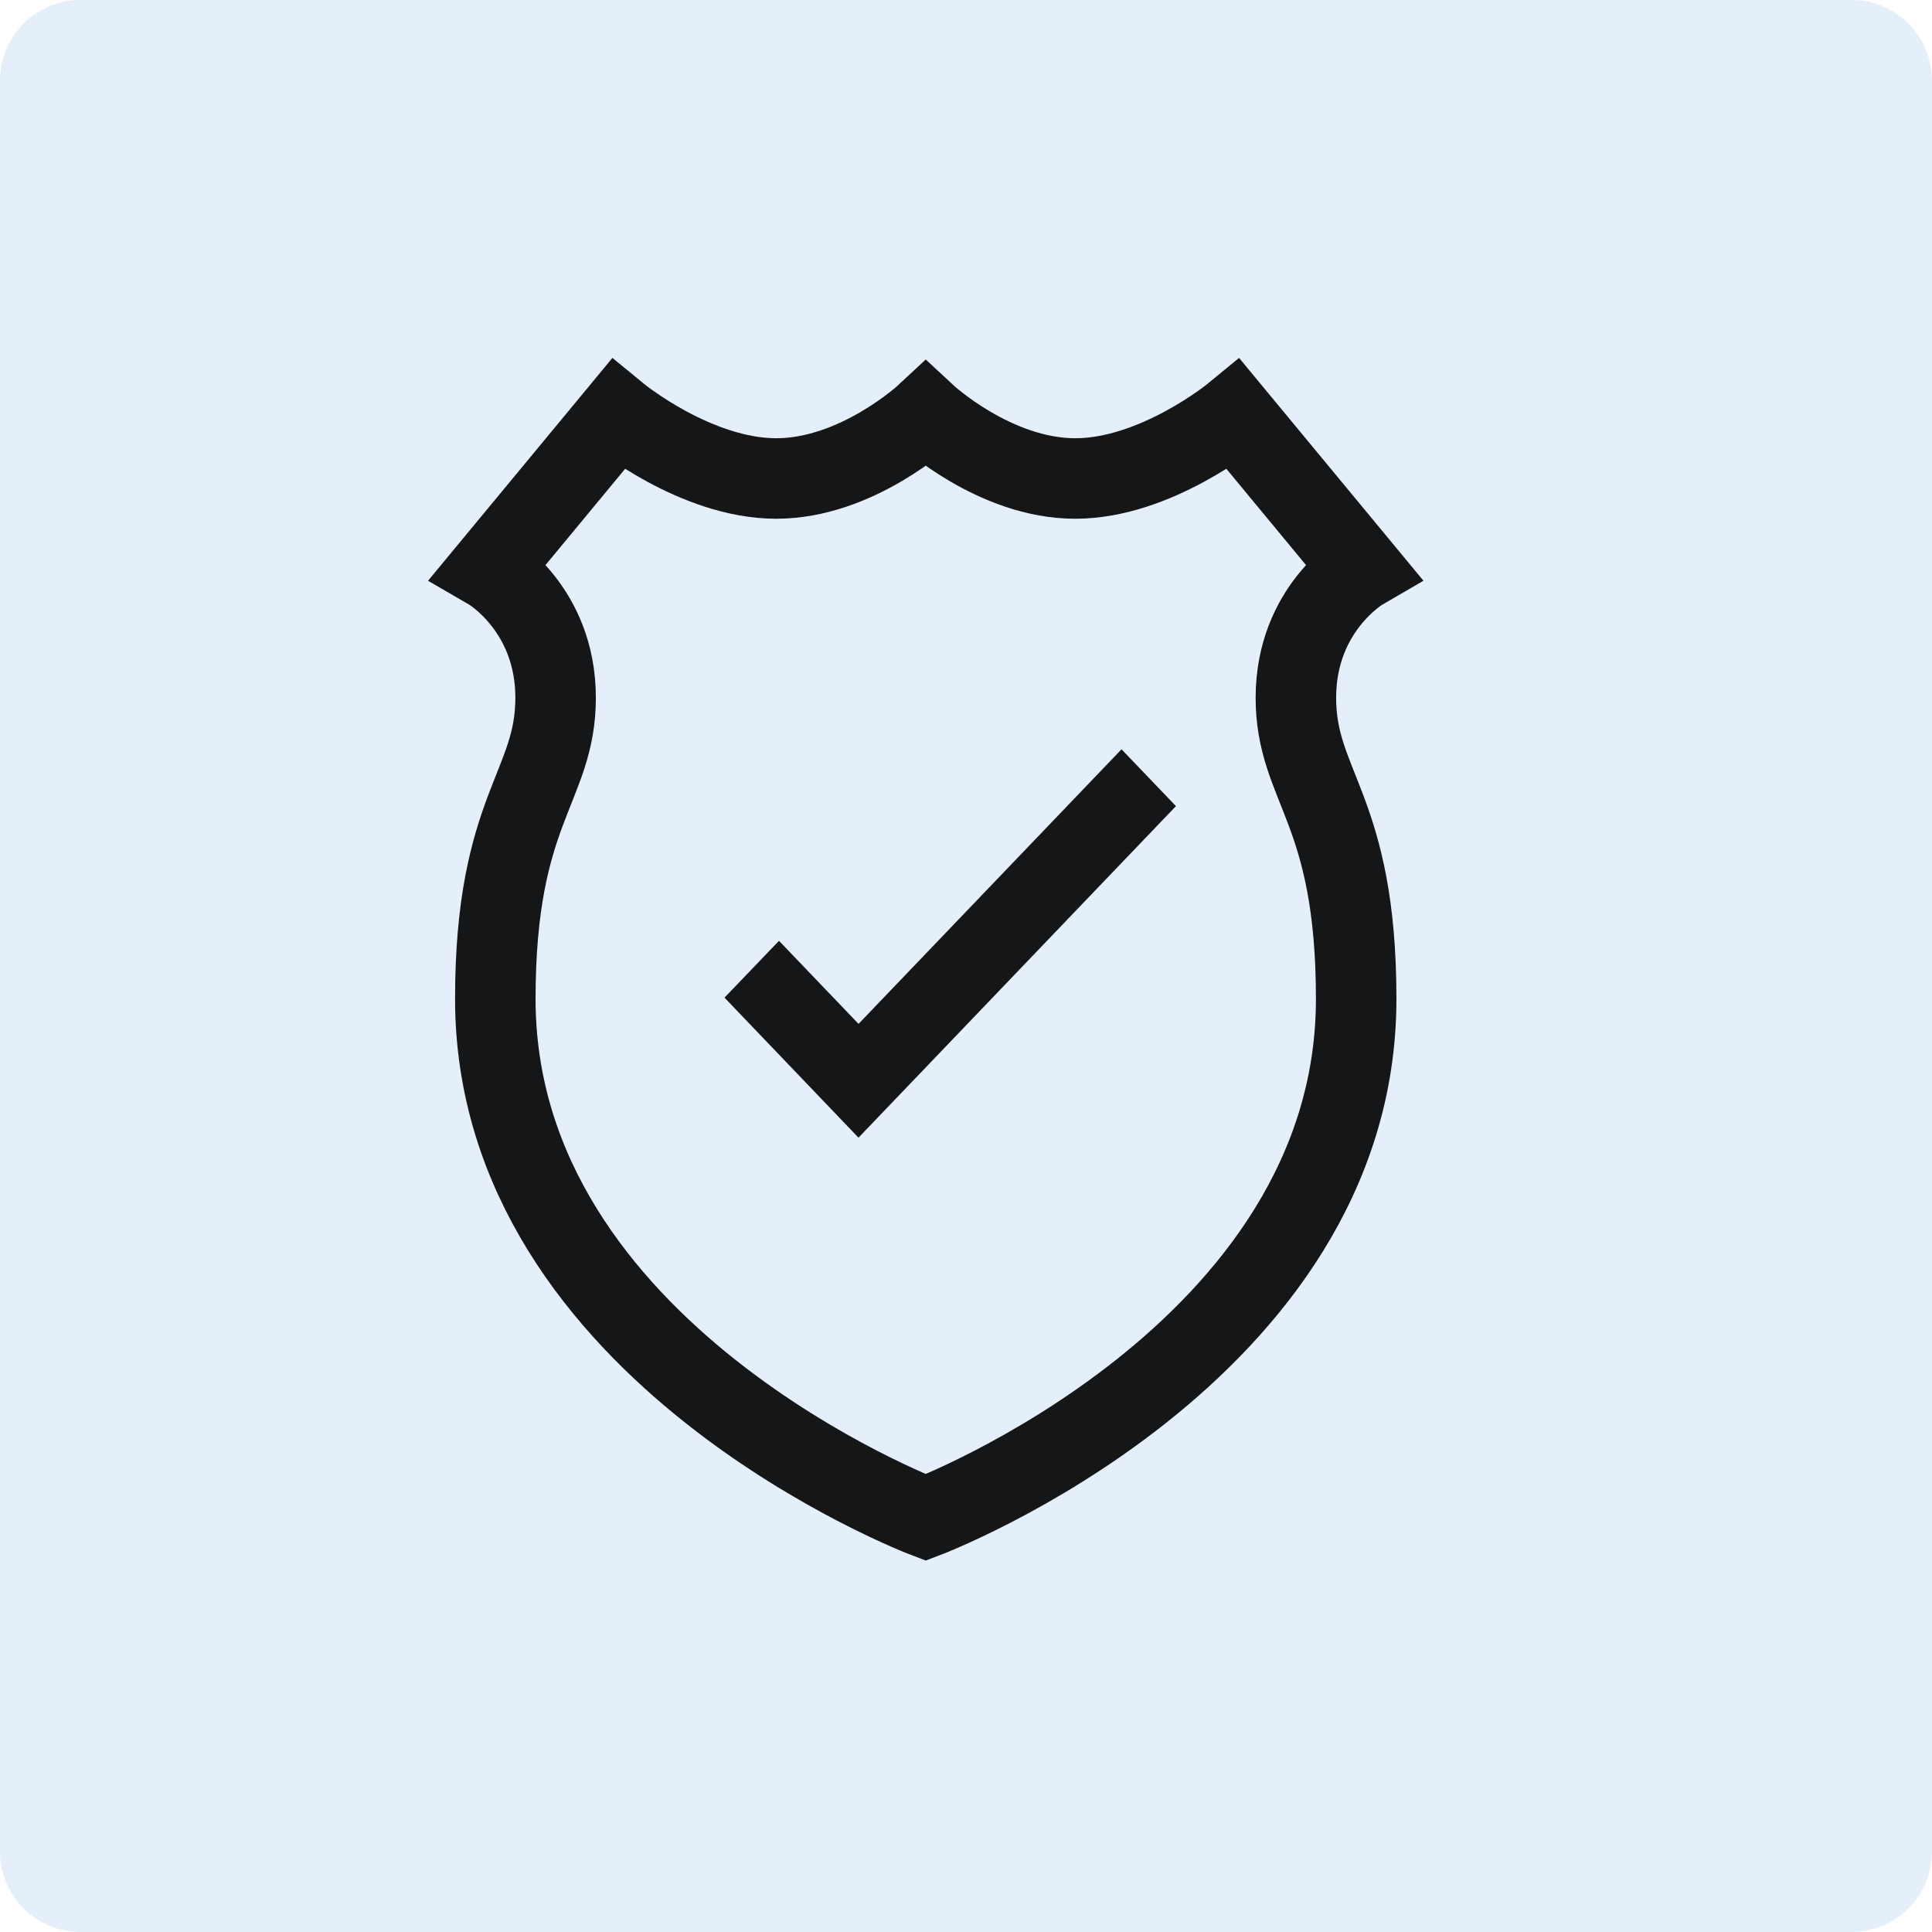
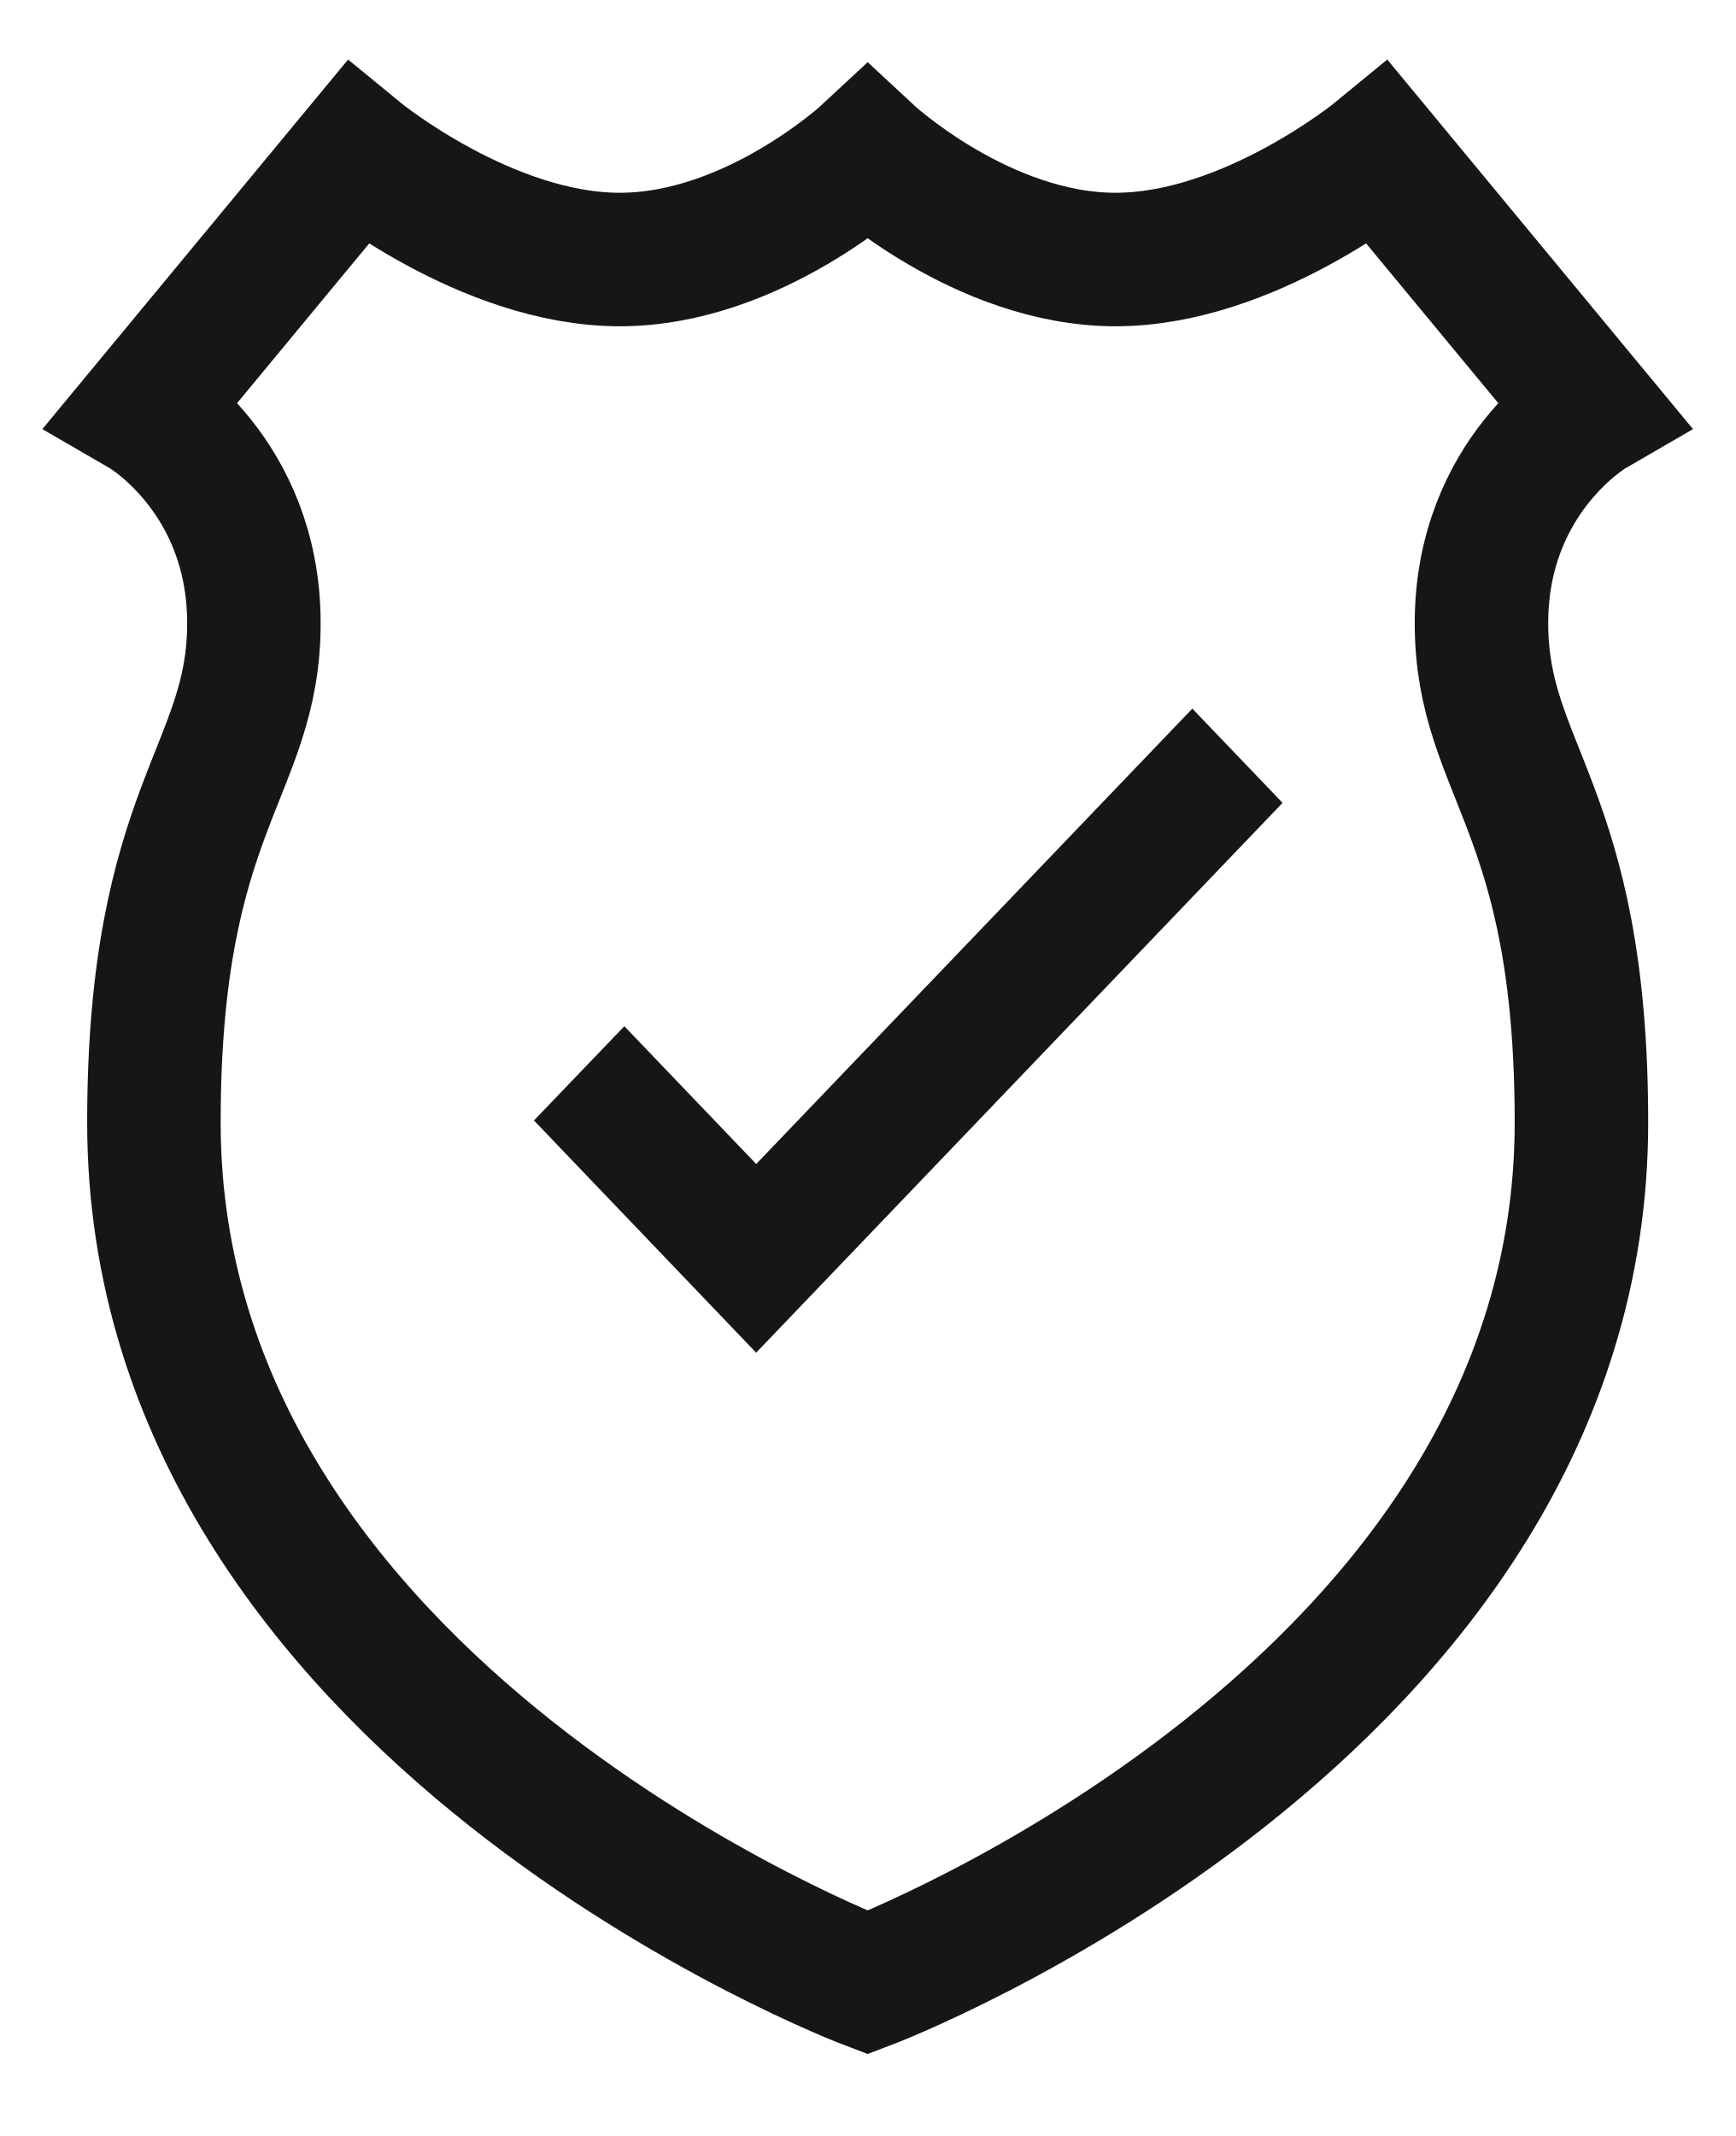
- <svg xmlns="http://www.w3.org/2000/svg" width="24px" height="24px" viewBox="0 0 24 24" version="1.1">
+ <svg xmlns="http://www.w3.org/2000/svg" width="13px" height="16px" viewBox="0 0 13 16" version="1.1">
  <g id="Docs" stroke="none" stroke-width="1" fill="none" fill-rule="evenodd">
-     <g id="Docs-Icon" transform="translate(-96, -25)">
-       <g id="Security" transform="translate(96, 25)">
-         <path d="M1,0 L23,0 C23.552,-1.01453063e-16 24,0.448 24,1 L24,23 C24,23.552 23.552,24 23,24 L1,24 C0.448,24 6.76353751e-17,23.552 0,23 L0,1 C-6.76353751e-17,0.448 0.448,1.01453063e-16 1,0 Z" id="Rectangle-14" fill="#E5EFFA" />
+     <g id="Docs-Icon" transform="translate(-101, -29)">
+       <g id="security" transform="translate(96, 25)">
        <path d="M16.921,7.078 L15.325,5.149 C15.325,5.149 14.359,5.944 13.357,5.944 C12.354,5.944 11.5,5.149 11.5,5.149 C11.5,5.149 10.646,5.944 9.643,5.944 C8.641,5.944 7.675,5.149 7.675,5.149 L6.079,7.078 C6.079,7.078 6.902,7.555 6.902,8.668 C6.902,9.781 6.153,10.041 6.153,12.408 C6.153,16.823 11.5,18.851 11.5,18.851 C11.5,18.851 16.847,16.823 16.847,12.408 C16.847,10.041 16.098,9.781 16.098,8.668 C16.098,7.555 16.921,7.078 16.921,7.078 Z" id="Stroke-4" stroke="#151617" />
        <polygon id="Fill-6" fill="#151617" points="10.665 14.132 10.665 14.131 10.664 14.132 9 12.393 9.677 11.687 10.665 12.719 13.932 9.308 14.608 10.014" />
      </g>
    </g>
  </g>
</svg>
